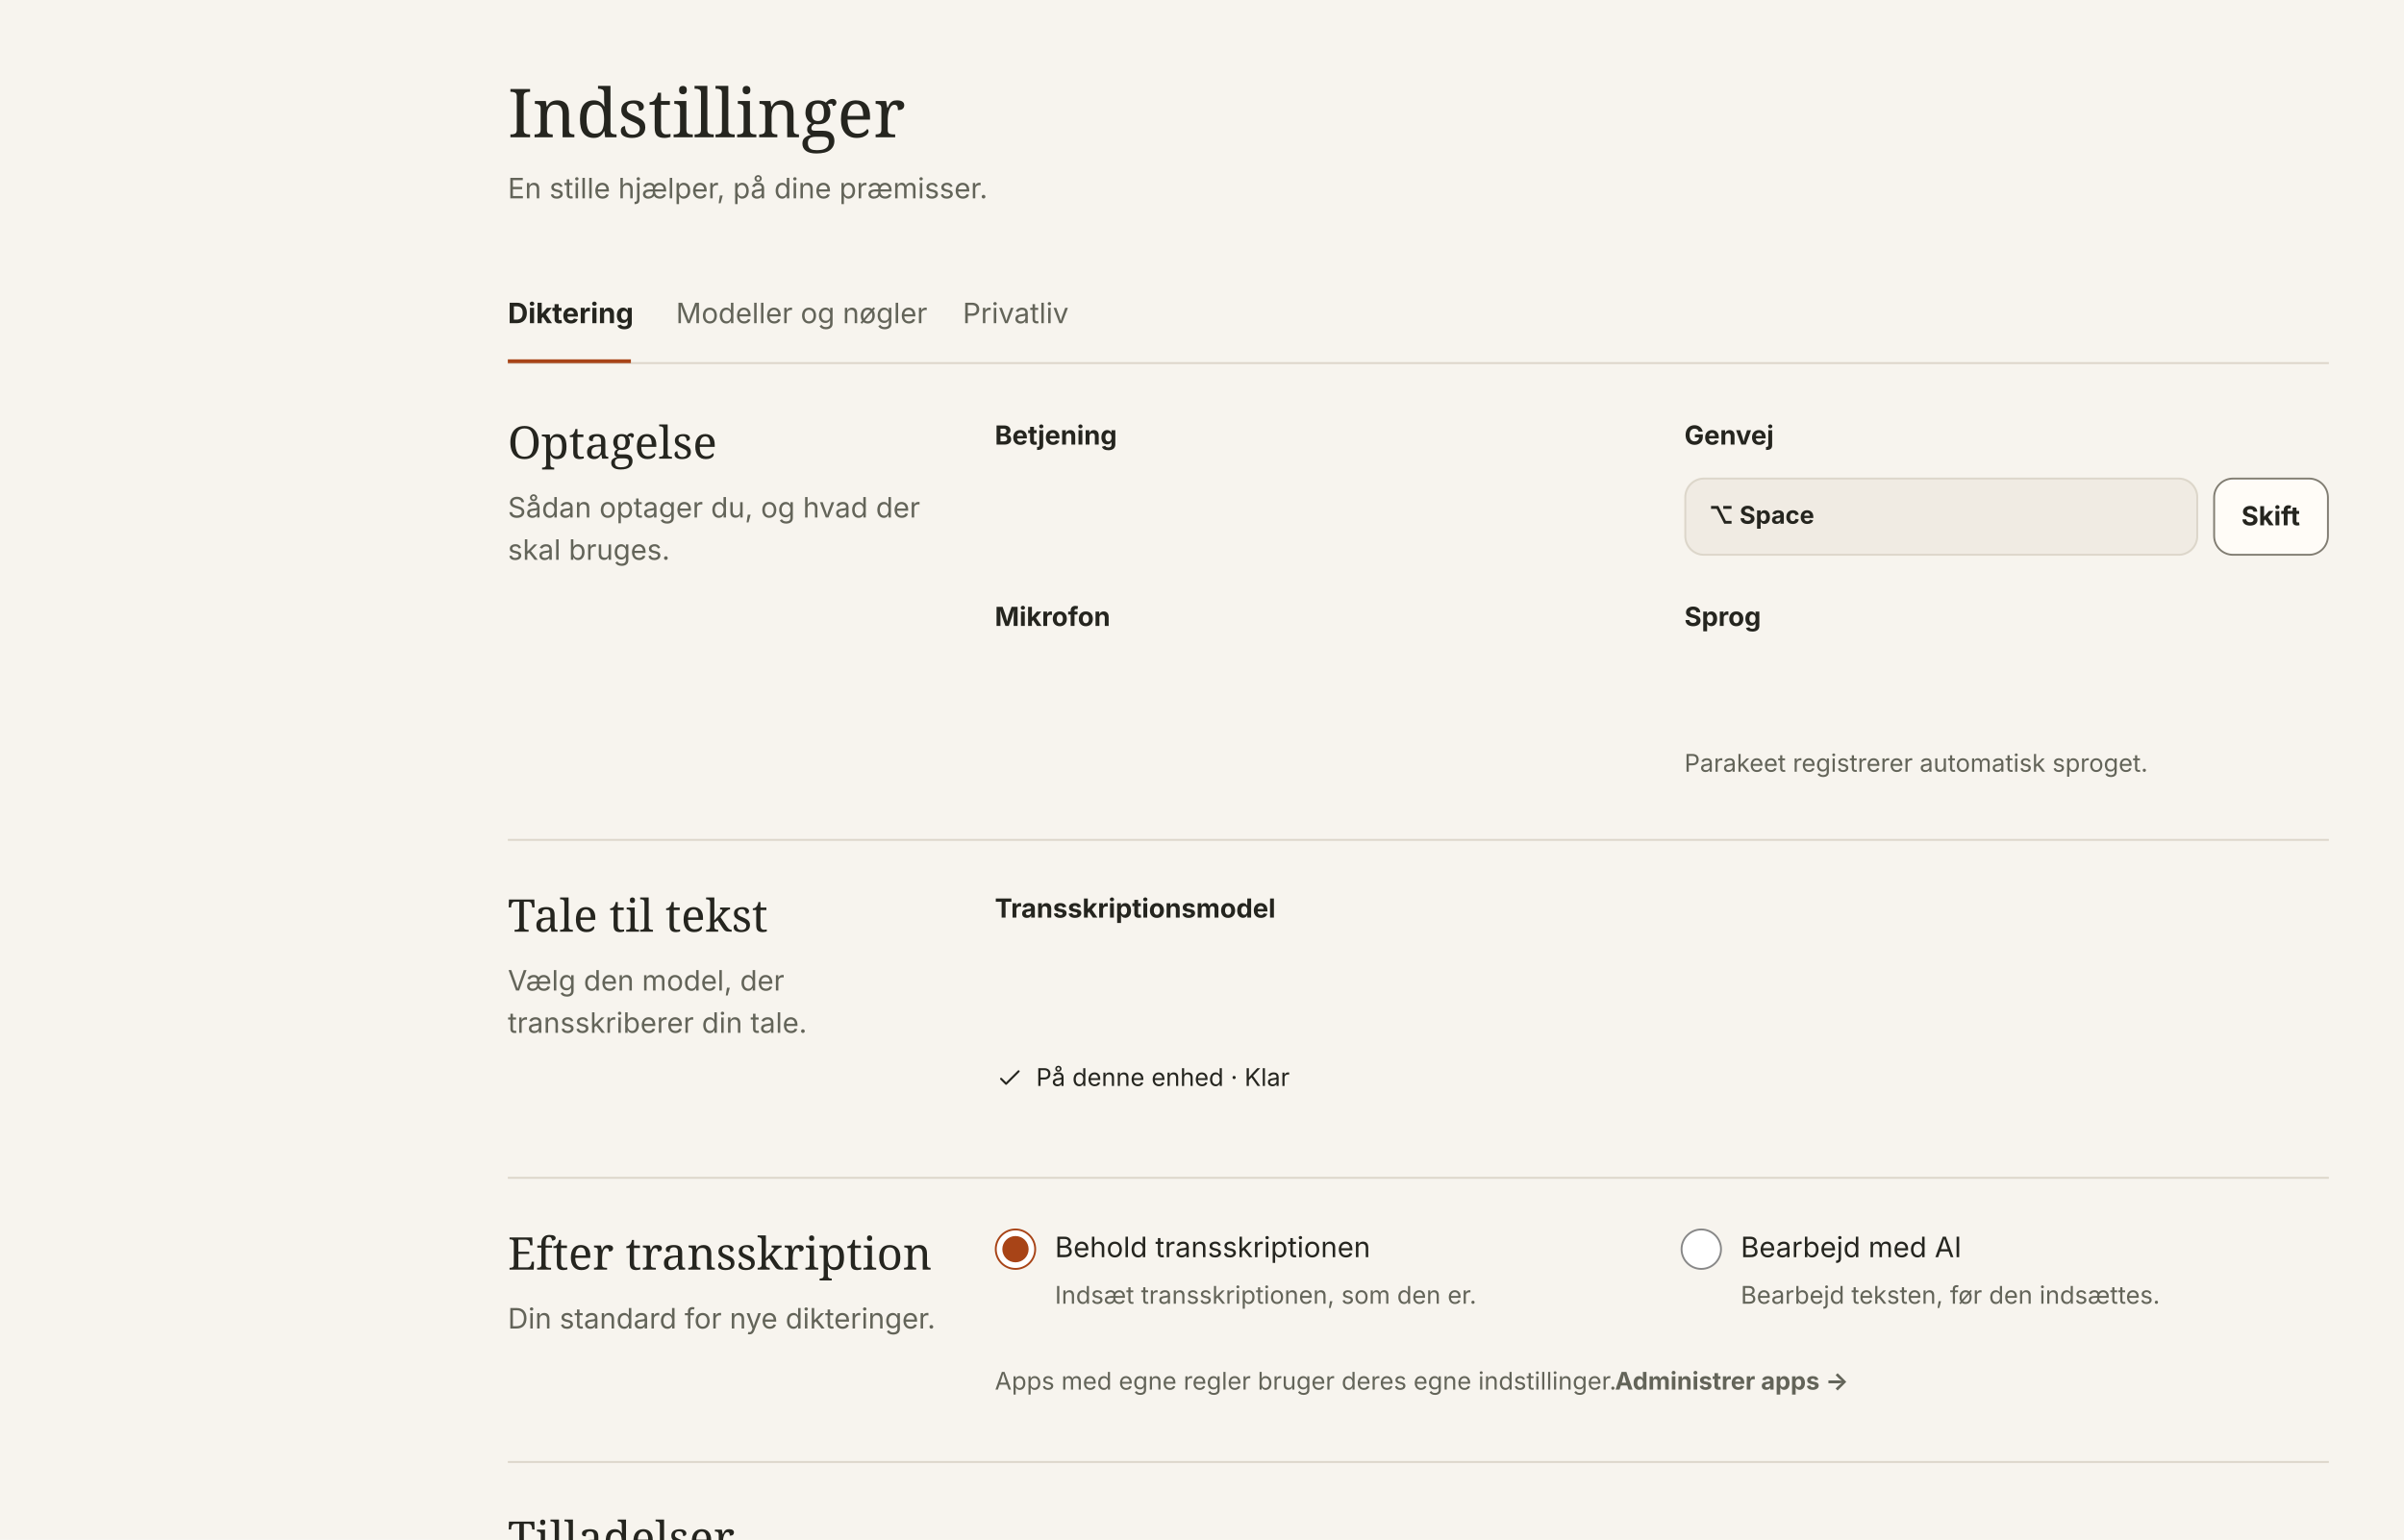
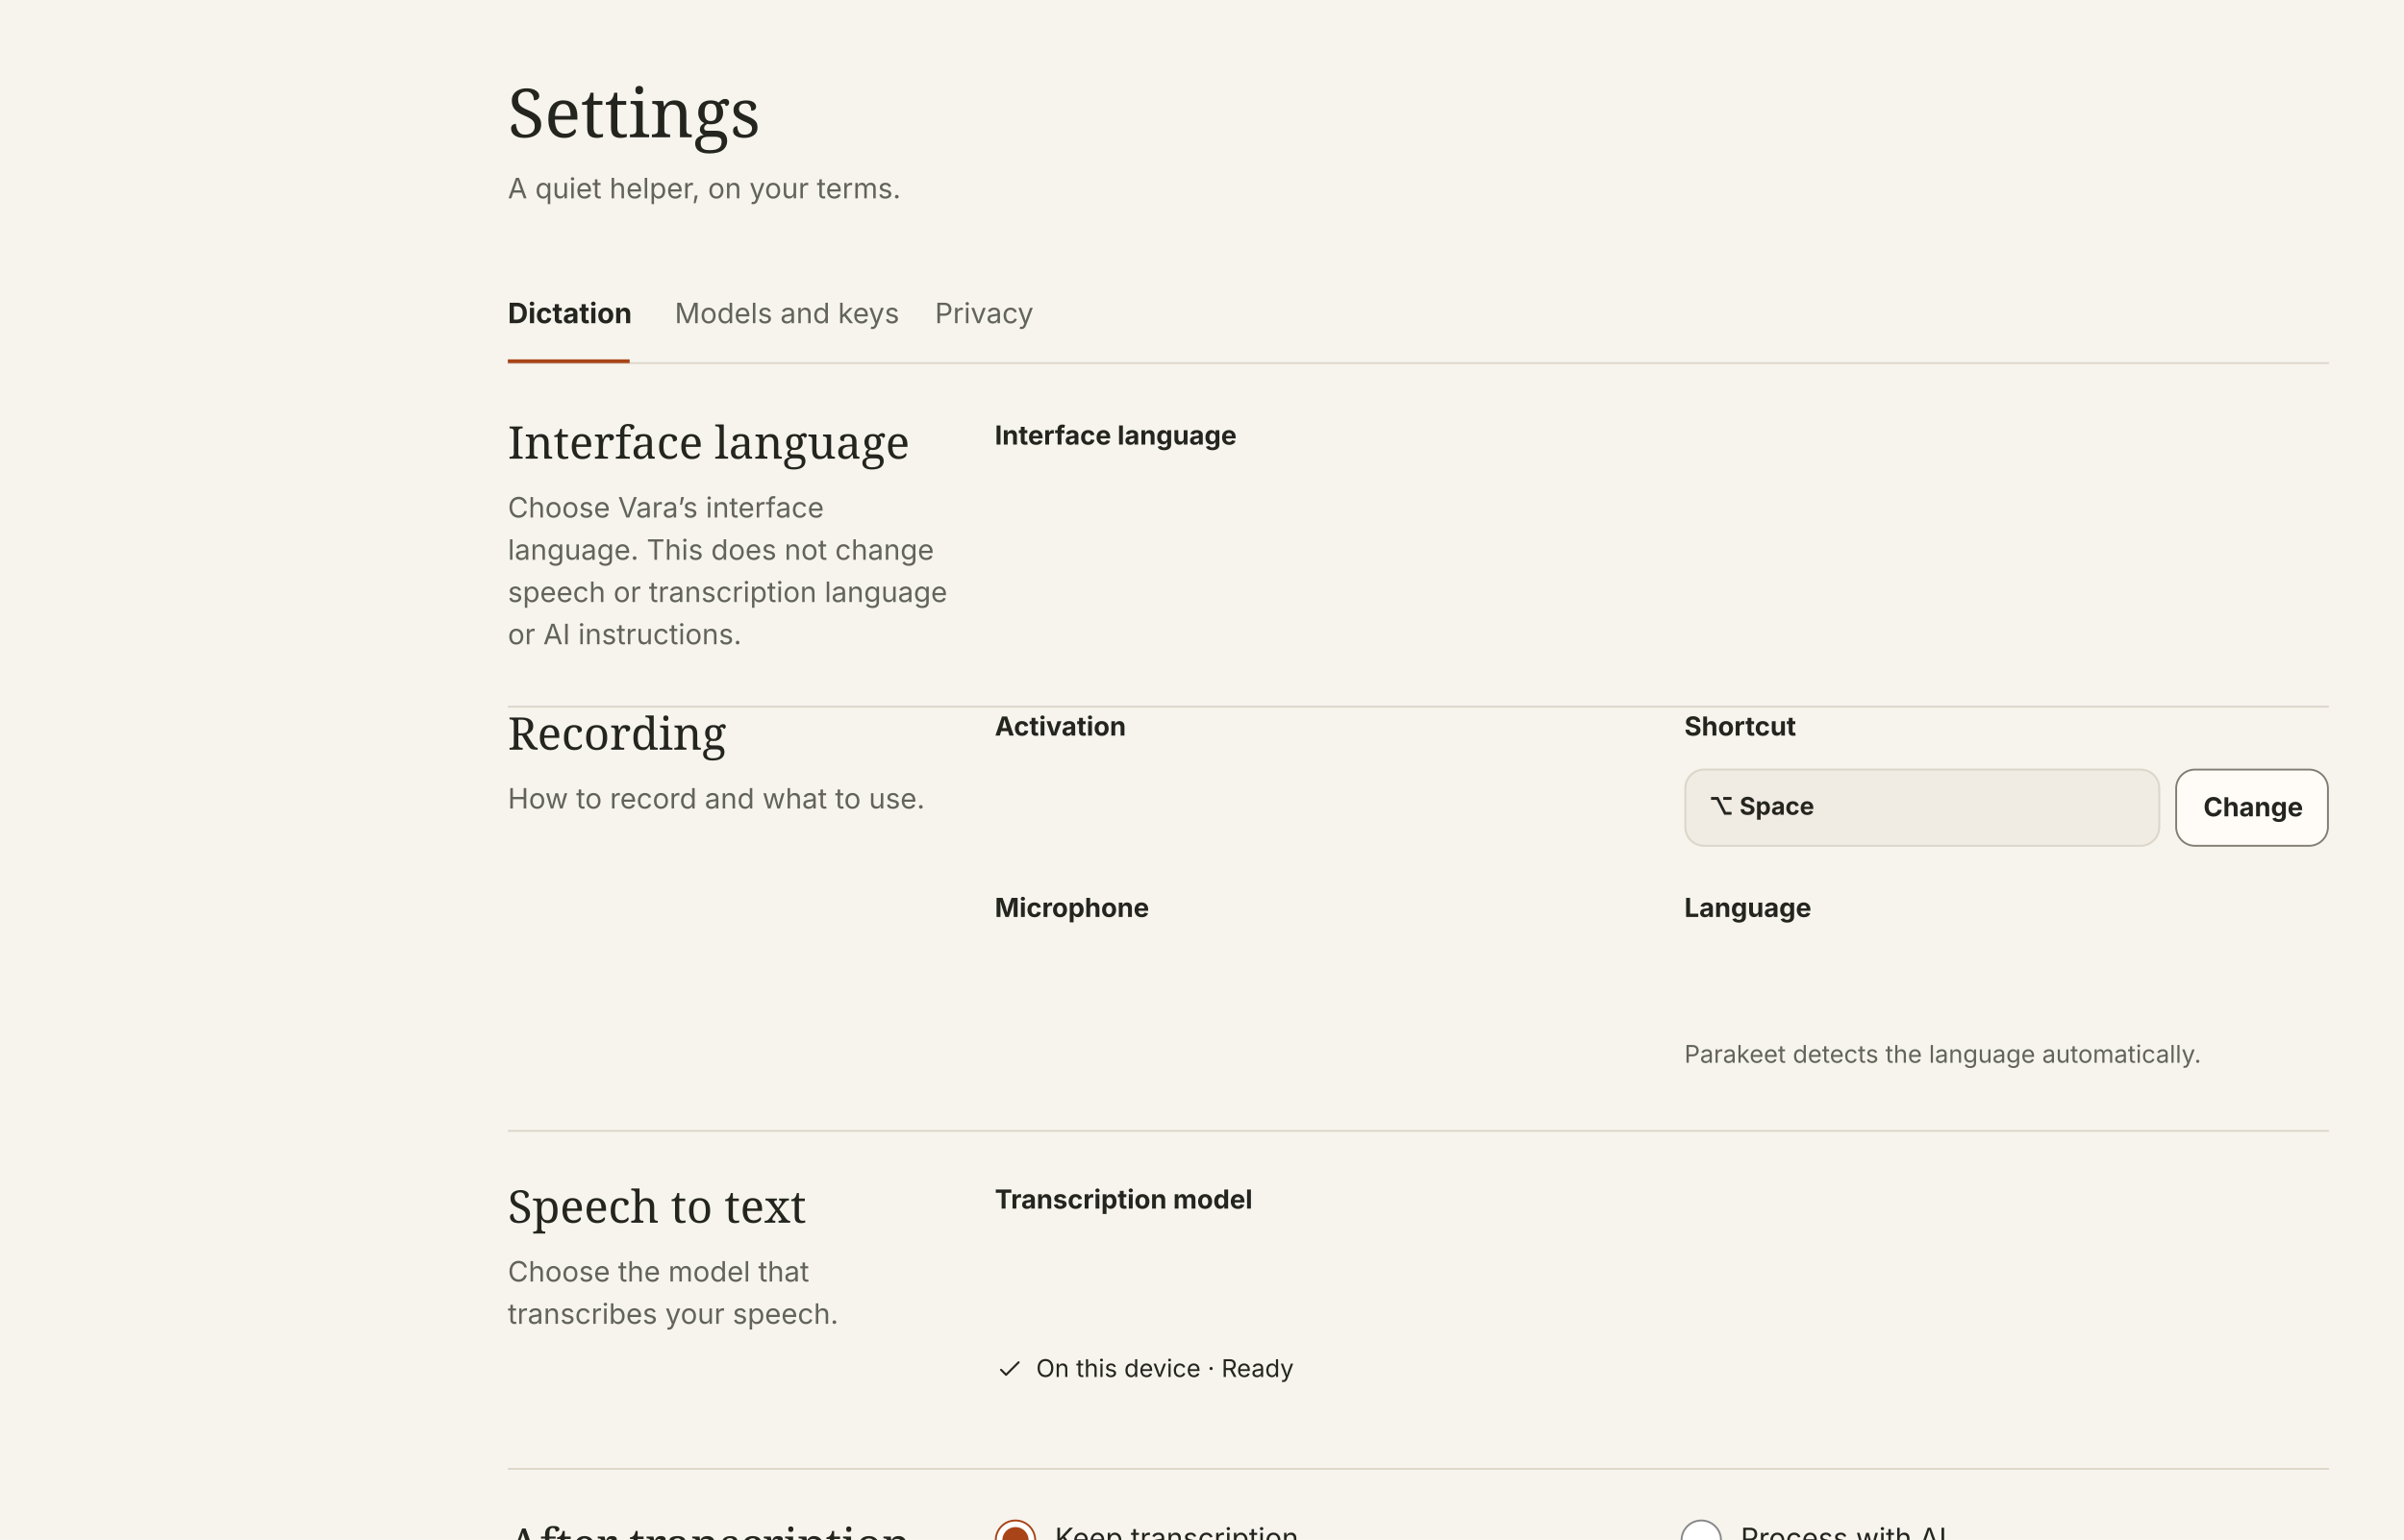
<svg xmlns="http://www.w3.org/2000/svg" width="1280" height="820" viewBox="0 0 1280 820">
  <rect x="0" y="0" width="1280" height="820" rx="0" fill="rgb(255, 252, 247)" />
  <rect x="0" y="0" width="1280" height="820" rx="0" fill="rgb(247, 244, 238)" />
  <rect x="230.391" y="0" width="1049.609" height="820" rx="0" fill="rgb(247, 244, 238)" />
-   <text x="270.391" y="73.1" fill="rgb(37, 37, 31)" font-family="Georgia, &quot;Noto Serif&quot;, &quot;Liberation Serif&quot;, serif" font-size="36px" font-weight="normal">Indstillinger</text>
-   <text x="270.391" y="105.641" fill="rgb(99, 100, 89)" font-family="system-ui, -apple-system, &quot;Segoe UI&quot;, sans-serif" font-size="15px" font-weight="normal">En stille hjælper, på dine præmisser.</text>
+   <text x="270.391" y="73.1" fill="rgb(37, 37, 31)" font-family="Georgia, &quot;Noto Serif&quot;, &quot;Liberation Serif&quot;, serif" font-size="36px" font-weight="normal">Settings</text>
+   <text x="270.391" y="105.641" fill="rgb(99, 100, 89)" font-family="system-ui, -apple-system, &quot;Segoe UI&quot;, sans-serif" font-size="15px" font-weight="normal">A quiet helper, on your terms.</text>
  <line x1="270.391" y1="193.391" x2="1240" y2="193.391" stroke="rgb(220, 214, 202)" stroke-width="1" />
-   <line x1="270.391" y1="192.391" x2="335.922" y2="192.391" stroke="rgb(168, 68, 23)" stroke-width="2" />
-   <text x="270.391" y="172.141" fill="rgb(37, 37, 31)" font-family="system-ui, -apple-system, &quot;Segoe UI&quot;, sans-serif" font-size="15px" font-weight="bold">Diktering</text>
-   <text x="359.922" y="172.141" fill="rgb(99, 100, 89)" font-family="system-ui, -apple-system, &quot;Segoe UI&quot;, sans-serif" font-size="15px" font-weight="normal">Modeller og nøgler</text>
-   <text x="512.609" y="172.141" fill="rgb(99, 100, 89)" font-family="system-ui, -apple-system, &quot;Segoe UI&quot;, sans-serif" font-size="15px" font-weight="normal">Privatliv</text>
-   <line x1="270.391" y1="447.328" x2="1240" y2="447.328" stroke="rgb(220, 214, 202)" stroke-width="1" />
-   <text x="270.391" y="244.291" fill="rgb(37, 37, 31)" font-family="Georgia, &quot;Noto Serif&quot;, &quot;Liberation Serif&quot;, serif" font-size="24px" font-weight="normal">Optagelse</text>
-   <text x="270.391" y="275.641" fill="rgb(99, 100, 89)" font-family="system-ui, -apple-system, &quot;Segoe UI&quot;, sans-serif" font-size="15px" font-weight="normal">Sådan optager du, og hvad der</text>
-   <text x="270.391" y="298.141" fill="rgb(99, 100, 89)" font-family="system-ui, -apple-system, &quot;Segoe UI&quot;, sans-serif" font-size="15px" font-weight="normal">skal bruges.</text>
-   <text x="529.688" y="236.791" fill="rgb(37, 37, 31)" font-family="system-ui, -apple-system, &quot;Segoe UI&quot;, sans-serif" font-size="14px" font-weight="bold">Betjening</text>
-   <text x="896.844" y="236.791" fill="rgb(37, 37, 31)" font-family="system-ui, -apple-system, &quot;Segoe UI&quot;, sans-serif" font-size="14px" font-weight="bold">Genvej</text>
-   <rect x="896.844" y="254.391" width="273.562" height="41.594" rx="10" fill="rgb(240, 235, 227)" />
-   <rect x="897.344" y="254.891" width="272.562" height="40.594" rx="10" fill="none" stroke="rgb(220, 214, 202)" stroke-width="1" />
-   <text x="909.844" y="278.941" fill="rgb(37, 37, 31)" font-family="system-ui, -apple-system, &quot;Segoe UI&quot;, sans-serif" font-size="13px" font-weight="bold">⌥ Space</text>
-   <rect x="1178.406" y="254.391" width="61.594" height="41.594" rx="10" fill="rgb(255, 252, 247)" />
-   <rect x="1178.906" y="254.891" width="60.594" height="40.594" rx="10" fill="none" stroke="rgb(129, 125, 114)" stroke-width="1" />
-   <text x="1193.406" y="279.791" fill="rgb(37, 37, 31)" font-family="system-ui, -apple-system, &quot;Segoe UI&quot;, sans-serif" font-size="14px" font-weight="bold">Skift</text>
-   <text x="529.688" y="333.384" fill="rgb(37, 37, 31)" font-family="system-ui, -apple-system, &quot;Segoe UI&quot;, sans-serif" font-size="14px" font-weight="bold">Mikrofon</text>
-   <text x="896.844" y="333.384" fill="rgb(37, 37, 31)" font-family="system-ui, -apple-system, &quot;Segoe UI&quot;, sans-serif" font-size="14px" font-weight="bold">Sprog</text>
-   <text x="896.844" y="411.034" fill="rgb(99, 100, 89)" font-family="system-ui, -apple-system, &quot;Segoe UI&quot;, sans-serif" font-size="13px" font-weight="normal">Parakeet registrerer automatisk sproget.</text>
-   <line x1="270.391" y1="627.328" x2="1240" y2="627.328" stroke="rgb(220, 214, 202)" stroke-width="1" />
-   <text x="270.391" y="496.228" fill="rgb(37, 37, 31)" font-family="Georgia, &quot;Noto Serif&quot;, &quot;Liberation Serif&quot;, serif" font-size="24px" font-weight="normal">Tale til tekst</text>
-   <text x="270.391" y="527.578" fill="rgb(99, 100, 89)" font-family="system-ui, -apple-system, &quot;Segoe UI&quot;, sans-serif" font-size="15px" font-weight="normal">Vælg den model, der</text>
-   <text x="270.391" y="550.078" fill="rgb(99, 100, 89)" font-family="system-ui, -apple-system, &quot;Segoe UI&quot;, sans-serif" font-size="15px" font-weight="normal">transskriberer din tale.</text>
-   <text x="529.688" y="488.728" fill="rgb(37, 37, 31)" font-family="system-ui, -apple-system, &quot;Segoe UI&quot;, sans-serif" font-size="14px" font-weight="bold">Transskriptionsmodel</text>
-   <svg x="529.688" y="566.578" width="16" height="16" class="icon " viewBox="0 0 24 24" fill="none" stroke="rgb(37, 37, 31)" stroke-width="1.65" stroke-linecap="round" stroke-linejoin="round" aria-hidden="true">
+   <line x1="270.391" y1="192.391" x2="335.25" y2="192.391" stroke="rgb(168, 68, 23)" stroke-width="2" />
+   <text x="270.391" y="172.141" fill="rgb(37, 37, 31)" font-family="system-ui, -apple-system, &quot;Segoe UI&quot;, sans-serif" font-size="15px" font-weight="bold">Dictation</text>
+   <text x="359.25" y="172.141" fill="rgb(99, 100, 89)" font-family="system-ui, -apple-system, &quot;Segoe UI&quot;, sans-serif" font-size="15px" font-weight="normal">Models and keys</text>
+   <text x="497.797" y="172.141" fill="rgb(99, 100, 89)" font-family="system-ui, -apple-system, &quot;Segoe UI&quot;, sans-serif" font-size="15px" font-weight="normal">Privacy</text>
+   <line x1="270.391" y1="376.391" x2="1240" y2="376.391" stroke="rgb(220, 214, 202)" stroke-width="1" />
+   <text x="270.391" y="244.291" fill="rgb(37, 37, 31)" font-family="Georgia, &quot;Noto Serif&quot;, &quot;Liberation Serif&quot;, serif" font-size="24px" font-weight="normal">Interface language</text>
+   <text x="270.391" y="275.641" fill="rgb(99, 100, 89)" font-family="system-ui, -apple-system, &quot;Segoe UI&quot;, sans-serif" font-size="15px" font-weight="normal">Choose Vara’s interface</text>
+   <text x="270.391" y="298.141" fill="rgb(99, 100, 89)" font-family="system-ui, -apple-system, &quot;Segoe UI&quot;, sans-serif" font-size="15px" font-weight="normal">language. This does not change</text>
+   <text x="270.391" y="320.641" fill="rgb(99, 100, 89)" font-family="system-ui, -apple-system, &quot;Segoe UI&quot;, sans-serif" font-size="15px" font-weight="normal">speech or transcription language</text>
+   <text x="270.391" y="343.141" fill="rgb(99, 100, 89)" font-family="system-ui, -apple-system, &quot;Segoe UI&quot;, sans-serif" font-size="15px" font-weight="normal">or AI instructions.</text>
+   <text x="529.688" y="236.791" fill="rgb(37, 37, 31)" font-family="system-ui, -apple-system, &quot;Segoe UI&quot;, sans-serif" font-size="14px" font-weight="bold">Interface language</text>
+   <line x1="270.391" y1="602.328" x2="1240" y2="602.328" stroke="rgb(220, 214, 202)" stroke-width="1" />
+   <text x="270.391" y="399.291" fill="rgb(37, 37, 31)" font-family="Georgia, &quot;Noto Serif&quot;, &quot;Liberation Serif&quot;, serif" font-size="24px" font-weight="normal">Recording</text>
+   <text x="270.391" y="430.641" fill="rgb(99, 100, 89)" font-family="system-ui, -apple-system, &quot;Segoe UI&quot;, sans-serif" font-size="15px" font-weight="normal">How to record and what to use.</text>
+   <text x="529.688" y="391.791" fill="rgb(37, 37, 31)" font-family="system-ui, -apple-system, &quot;Segoe UI&quot;, sans-serif" font-size="14px" font-weight="bold">Activation</text>
+   <text x="896.844" y="391.791" fill="rgb(37, 37, 31)" font-family="system-ui, -apple-system, &quot;Segoe UI&quot;, sans-serif" font-size="14px" font-weight="bold">Shortcut</text>
+   <rect x="896.844" y="409.391" width="253.344" height="41.594" rx="10" fill="rgb(240, 235, 227)" />
+   <rect x="897.344" y="409.891" width="252.344" height="40.594" rx="10" fill="none" stroke="rgb(220, 214, 202)" stroke-width="1" />
+   <text x="909.844" y="433.941" fill="rgb(37, 37, 31)" font-family="system-ui, -apple-system, &quot;Segoe UI&quot;, sans-serif" font-size="13px" font-weight="bold">⌥ Space</text>
+   <rect x="1158.188" y="409.391" width="81.812" height="41.594" rx="10" fill="rgb(255, 252, 247)" />
+   <rect x="1158.688" y="409.891" width="80.812" height="40.594" rx="10" fill="none" stroke="rgb(129, 125, 114)" stroke-width="1" />
+   <text x="1173.188" y="434.791" fill="rgb(37, 37, 31)" font-family="system-ui, -apple-system, &quot;Segoe UI&quot;, sans-serif" font-size="14px" font-weight="bold">Change</text>
+   <text x="529.688" y="488.384" fill="rgb(37, 37, 31)" font-family="system-ui, -apple-system, &quot;Segoe UI&quot;, sans-serif" font-size="14px" font-weight="bold">Microphone</text>
+   <text x="896.844" y="488.384" fill="rgb(37, 37, 31)" font-family="system-ui, -apple-system, &quot;Segoe UI&quot;, sans-serif" font-size="14px" font-weight="bold">Language</text>
+   <text x="896.844" y="566.034" fill="rgb(99, 100, 89)" font-family="system-ui, -apple-system, &quot;Segoe UI&quot;, sans-serif" font-size="13px" font-weight="normal">Parakeet detects the language automatically.</text>
+   <line x1="270.391" y1="782.328" x2="1240" y2="782.328" stroke="rgb(220, 214, 202)" stroke-width="1" />
+   <text x="270.391" y="651.228" fill="rgb(37, 37, 31)" font-family="Georgia, &quot;Noto Serif&quot;, &quot;Liberation Serif&quot;, serif" font-size="24px" font-weight="normal">Speech to text</text>
+   <text x="270.391" y="682.578" fill="rgb(99, 100, 89)" font-family="system-ui, -apple-system, &quot;Segoe UI&quot;, sans-serif" font-size="15px" font-weight="normal">Choose the model that</text>
+   <text x="270.391" y="705.078" fill="rgb(99, 100, 89)" font-family="system-ui, -apple-system, &quot;Segoe UI&quot;, sans-serif" font-size="15px" font-weight="normal">transcribes your speech.</text>
+   <text x="529.688" y="643.728" fill="rgb(37, 37, 31)" font-family="system-ui, -apple-system, &quot;Segoe UI&quot;, sans-serif" font-size="14px" font-weight="bold">Transcription model</text>
+   <svg x="529.688" y="721.578" width="16" height="16" class="icon " viewBox="0 0 24 24" fill="none" stroke="rgb(37, 37, 31)" stroke-width="1.65" stroke-linecap="round" stroke-linejoin="round" aria-hidden="true">
    <path d="m5 12 4 4L19 6" />
  </svg>
-   <text x="551.688" y="578.378" fill="rgb(37, 37, 31)" font-family="system-ui, -apple-system, &quot;Segoe UI&quot;, sans-serif" font-size="13px" font-weight="normal">På denne enhed · Klar</text>
-   <line x1="270.391" y1="778.672" x2="1240" y2="778.672" stroke="rgb(220, 214, 202)" stroke-width="1" />
-   <text x="270.391" y="676.228" fill="rgb(37, 37, 31)" font-family="Georgia, &quot;Noto Serif&quot;, &quot;Liberation Serif&quot;, serif" font-size="24px" font-weight="normal">Efter transskription</text>
-   <text x="270.391" y="707.578" fill="rgb(99, 100, 89)" font-family="system-ui, -apple-system, &quot;Segoe UI&quot;, sans-serif" font-size="15px" font-weight="normal">Din standard for nye dikteringer.</text>
-   <circle cx="540.688" cy="665.328" r="10.5" fill="#fff" stroke="#A84417" />
-   <circle cx="540.688" cy="665.328" r="7" fill="#A84417" />
-   <text x="561.688" y="669.578" fill="rgb(37, 37, 31)" font-family="system-ui, -apple-system, &quot;Segoe UI&quot;, sans-serif" font-size="15px" font-weight="normal">Behold transskriptionen</text>
-   <text x="561.688" y="694.378" fill="rgb(99, 100, 89)" font-family="system-ui, -apple-system, &quot;Segoe UI&quot;, sans-serif" font-size="13px" font-weight="normal">Indsæt transskriptionen, som den er.</text>
-   <circle cx="905.844" cy="665.328" r="10.5" fill="#fff" stroke="#888" />
-   <text x="926.844" y="669.578" fill="rgb(37, 37, 31)" font-family="system-ui, -apple-system, &quot;Segoe UI&quot;, sans-serif" font-size="15px" font-weight="normal">Bearbejd med AI</text>
-   <text x="926.844" y="694.378" fill="rgb(99, 100, 89)" font-family="system-ui, -apple-system, &quot;Segoe UI&quot;, sans-serif" font-size="13px" font-weight="normal">Bearbejd teksten, før den indsættes.</text>
-   <text x="529.688" y="740.128" fill="rgb(99, 100, 89)" font-family="system-ui, -apple-system, &quot;Segoe UI&quot;, sans-serif" font-size="13px" font-weight="normal">Apps med egne regler bruger deres egne indstillinger.</text>
-   <text x="859.875" y="740.128" fill="rgb(99, 100, 89)" font-family="system-ui, -apple-system, &quot;Segoe UI&quot;, sans-serif" font-size="13px" font-weight="bold">Administrer apps →</text>
-   <line x1="270.391" y1="1135.672" x2="1240" y2="1135.672" stroke="rgb(220, 214, 202)" stroke-width="1" />
-   <text x="270.391" y="827.572" fill="rgb(37, 37, 31)" font-family="Georgia, &quot;Noto Serif&quot;, &quot;Liberation Serif&quot;, serif" font-size="24px" font-weight="normal">Tilladelser</text>
-   <line x1="529.688" y1="883.672" x2="1240" y2="883.672" stroke="rgb(220, 214, 202)" stroke-width="1" />
+   <text x="551.688" y="733.378" fill="rgb(37, 37, 31)" font-family="system-ui, -apple-system, &quot;Segoe UI&quot;, sans-serif" font-size="13px" font-weight="normal">On this device · Ready</text>
+   <line x1="270.391" y1="933.672" x2="1240" y2="933.672" stroke="rgb(220, 214, 202)" stroke-width="1" />
+   <text x="270.391" y="831.228" fill="rgb(37, 37, 31)" font-family="Georgia, &quot;Noto Serif&quot;, &quot;Liberation Serif&quot;, serif" font-size="24px" font-weight="normal">After transcription</text>
+   <circle cx="540.688" cy="820.328" r="10.5" fill="#fff" stroke="#A84417" />
+   <circle cx="540.688" cy="820.328" r="7" fill="#A84417" />
+   <text x="561.688" y="824.578" fill="rgb(37, 37, 31)" font-family="system-ui, -apple-system, &quot;Segoe UI&quot;, sans-serif" font-size="15px" font-weight="normal">Keep transcription</text>
+   <circle cx="905.844" cy="820.328" r="10.5" fill="#fff" stroke="#888" />
+   <text x="926.844" y="824.578" fill="rgb(37, 37, 31)" font-family="system-ui, -apple-system, &quot;Segoe UI&quot;, sans-serif" font-size="15px" font-weight="normal">Process with AI</text>
</svg>
